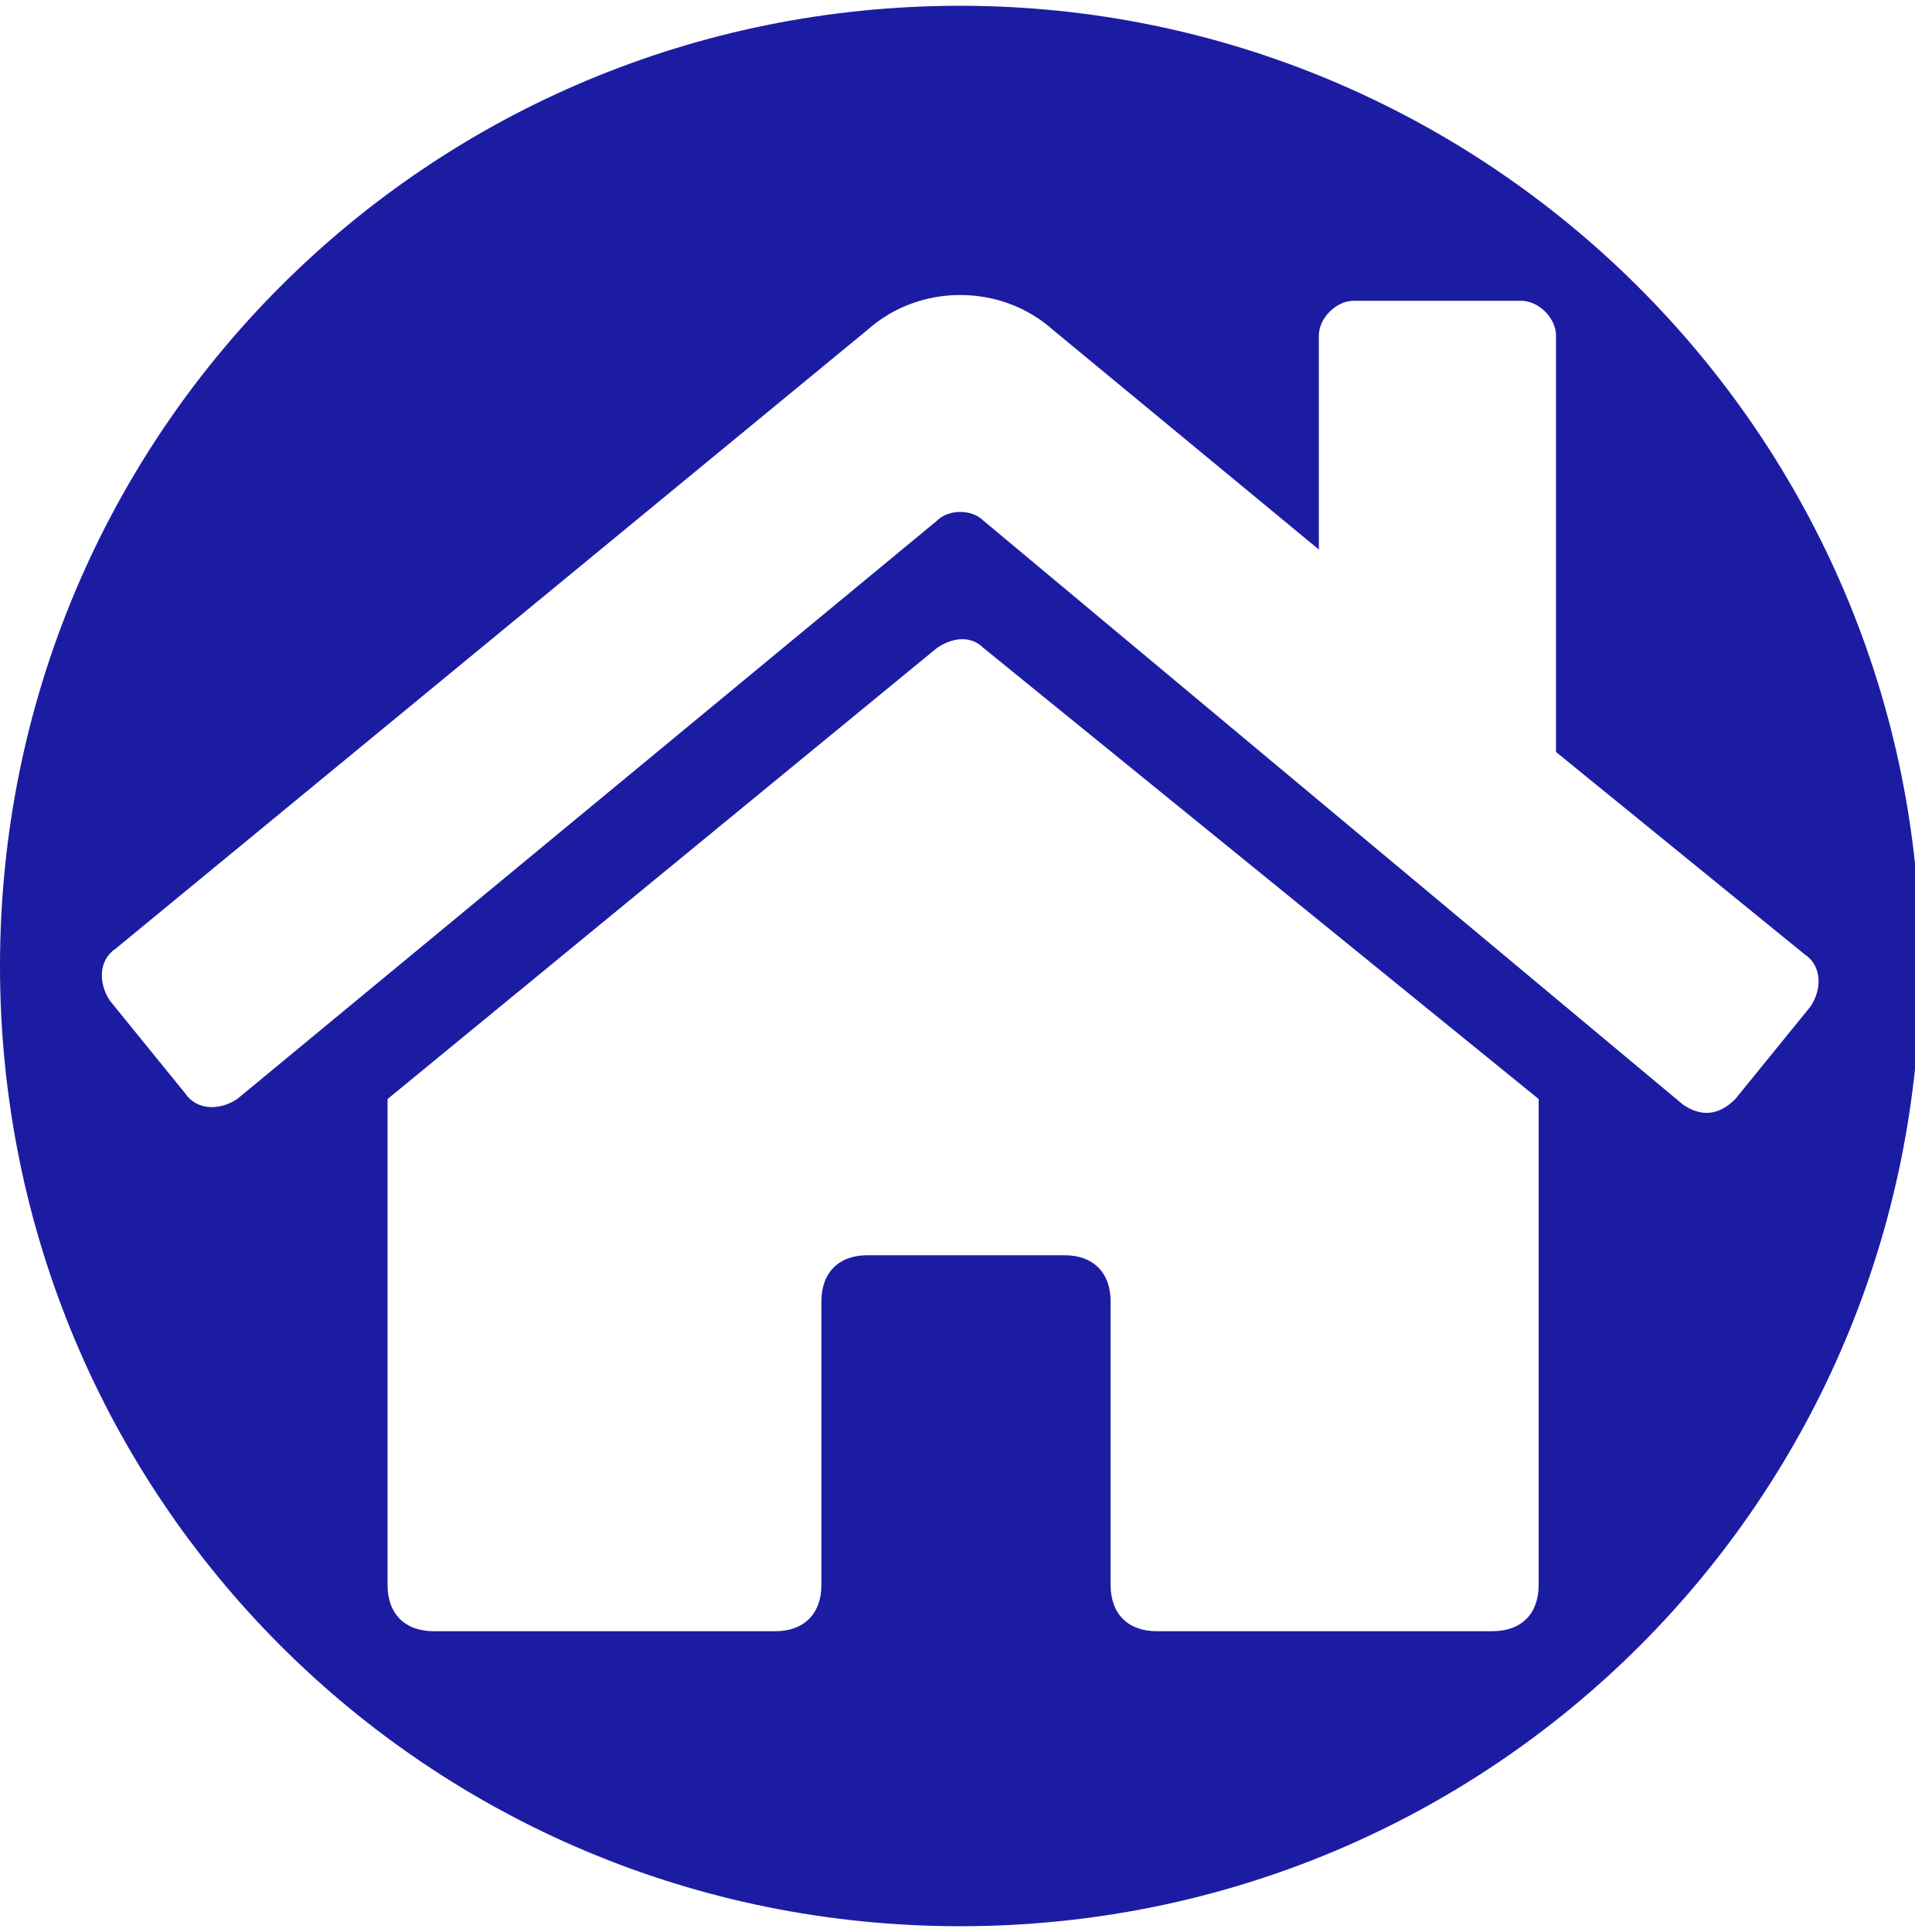
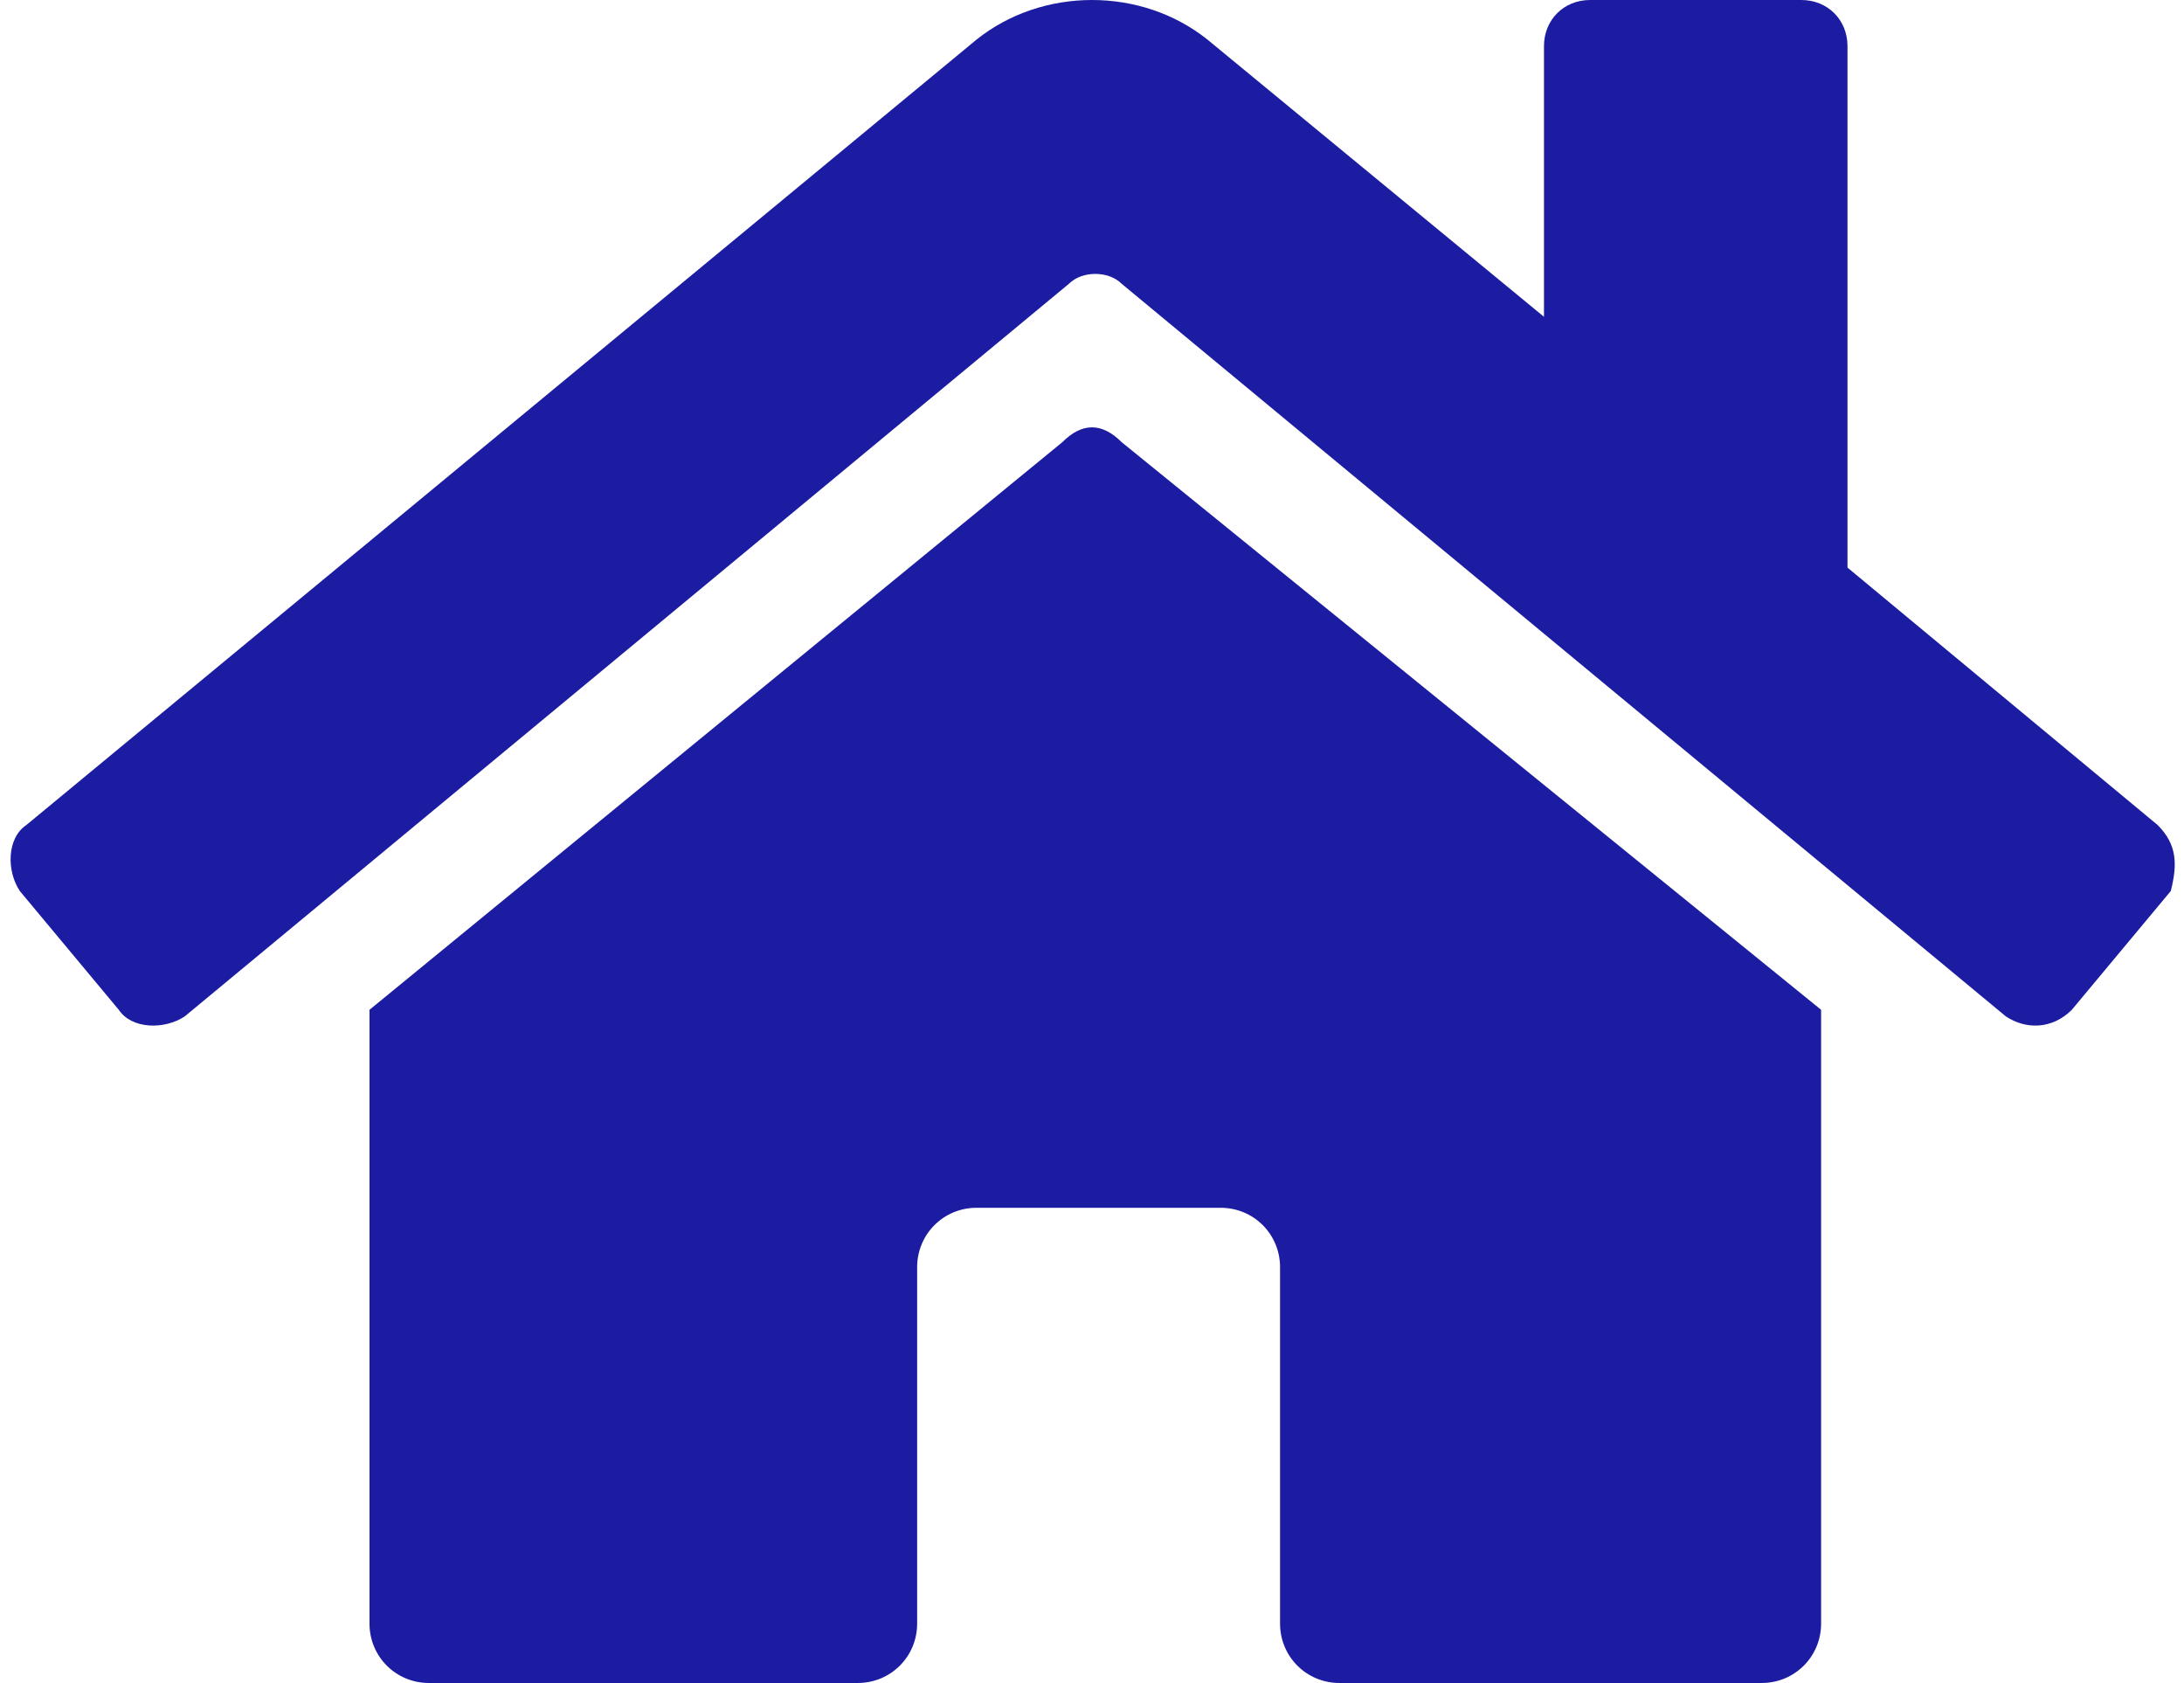
- <svg xmlns="http://www.w3.org/2000/svg" version="1.1" id="Layer_1" focusable="false" x="0px" y="0px" viewBox="0 0 33.1 33.4" style="enable-background:new 0 0 33.1 33.4;" xml:space="preserve">
+ <svg xmlns="http://www.w3.org/2000/svg" version="1.1" id="Layer_1" focusable="false" x="0px" y="0px" viewBox="0 0 33.1 25.5" style="enable-background:new 0 0 33.1 25.5;" xml:space="preserve">
  <style type="text/css">
	.st0{fill:#1C1CA3;}
</style>
-   <g>
-     <path class="st0" d="M16.6,0.1C7.4,0.1,0,7.5,0,16.7s7.4,16.6,16.6,16.6s16.6-7.4,16.6-16.6S25.7,0.1,16.6,0.1z M26.6,27.4   c0,0.5-0.3,0.8-0.8,0.8h-5.8c-0.5,0-0.8-0.3-0.8-0.8v-4.9c0-0.5-0.3-0.8-0.8-0.8H15c-0.5,0-0.8,0.3-0.8,0.8v4.9   c0,0.5-0.3,0.8-0.8,0.8H7.5c-0.5,0-0.8-0.3-0.8-0.8V19l9.5-7.8c0.3-0.2,0.6-0.2,0.8,0l9.6,7.8V27.4z M30,19   c-0.3,0.3-0.6,0.3-0.9,0.1L17,9c-0.2-0.2-0.6-0.2-0.8,0L4.1,19c-0.3,0.2-0.7,0.2-0.9-0.1l-1.3-1.6c-0.2-0.3-0.2-0.7,0.1-0.9L15,5.7   c0.9-0.8,2.3-0.8,3.2,0l4.6,3.8V5.8c0-0.3,0.3-0.6,0.6-0.6h2.9c0.3,0,0.6,0.3,0.6,0.6V13l4.3,3.5c0.3,0.2,0.3,0.6,0.1,0.9L30,19z" />
-   </g>
+   <path class="st0" d="M16.1,6.7L5.6,15.3v9.3c0,0.5,0.4,0.9,0.9,0.9H13c0.5,0,0.9-0.4,0.9-0.9v-5.4c0-0.5,0.4-0.9,0.9-0.9h3.7  c0.5,0,0.9,0.4,0.9,0.9v5.4c0,0.5,0.4,0.9,0.9,0.9l0,0h6.4c0.5,0,0.9-0.4,0.9-0.9v-9.3L17,6.7C16.7,6.4,16.4,6.4,16.1,6.7L16.1,6.7z   M32.7,12.5L28,8.6V0.7C28,0.3,27.7,0,27.3,0h-3.2c-0.4,0-0.7,0.3-0.7,0.7v4.1l-5.1-4.2c-1-0.8-2.5-0.8-3.5,0L0.4,12.5  c-0.3,0.2-0.3,0.7-0.1,1l0,0l1.5,1.8c0.2,0.3,0.7,0.3,1,0.1l0,0L16.2,4.3c0.2-0.2,0.6-0.2,0.8,0l13.4,11.1c0.3,0.2,0.7,0.2,1-0.1  l0,0l1.5-1.8C33,13.1,33,12.8,32.7,12.5L32.7,12.5L32.7,12.5z" />
</svg>
